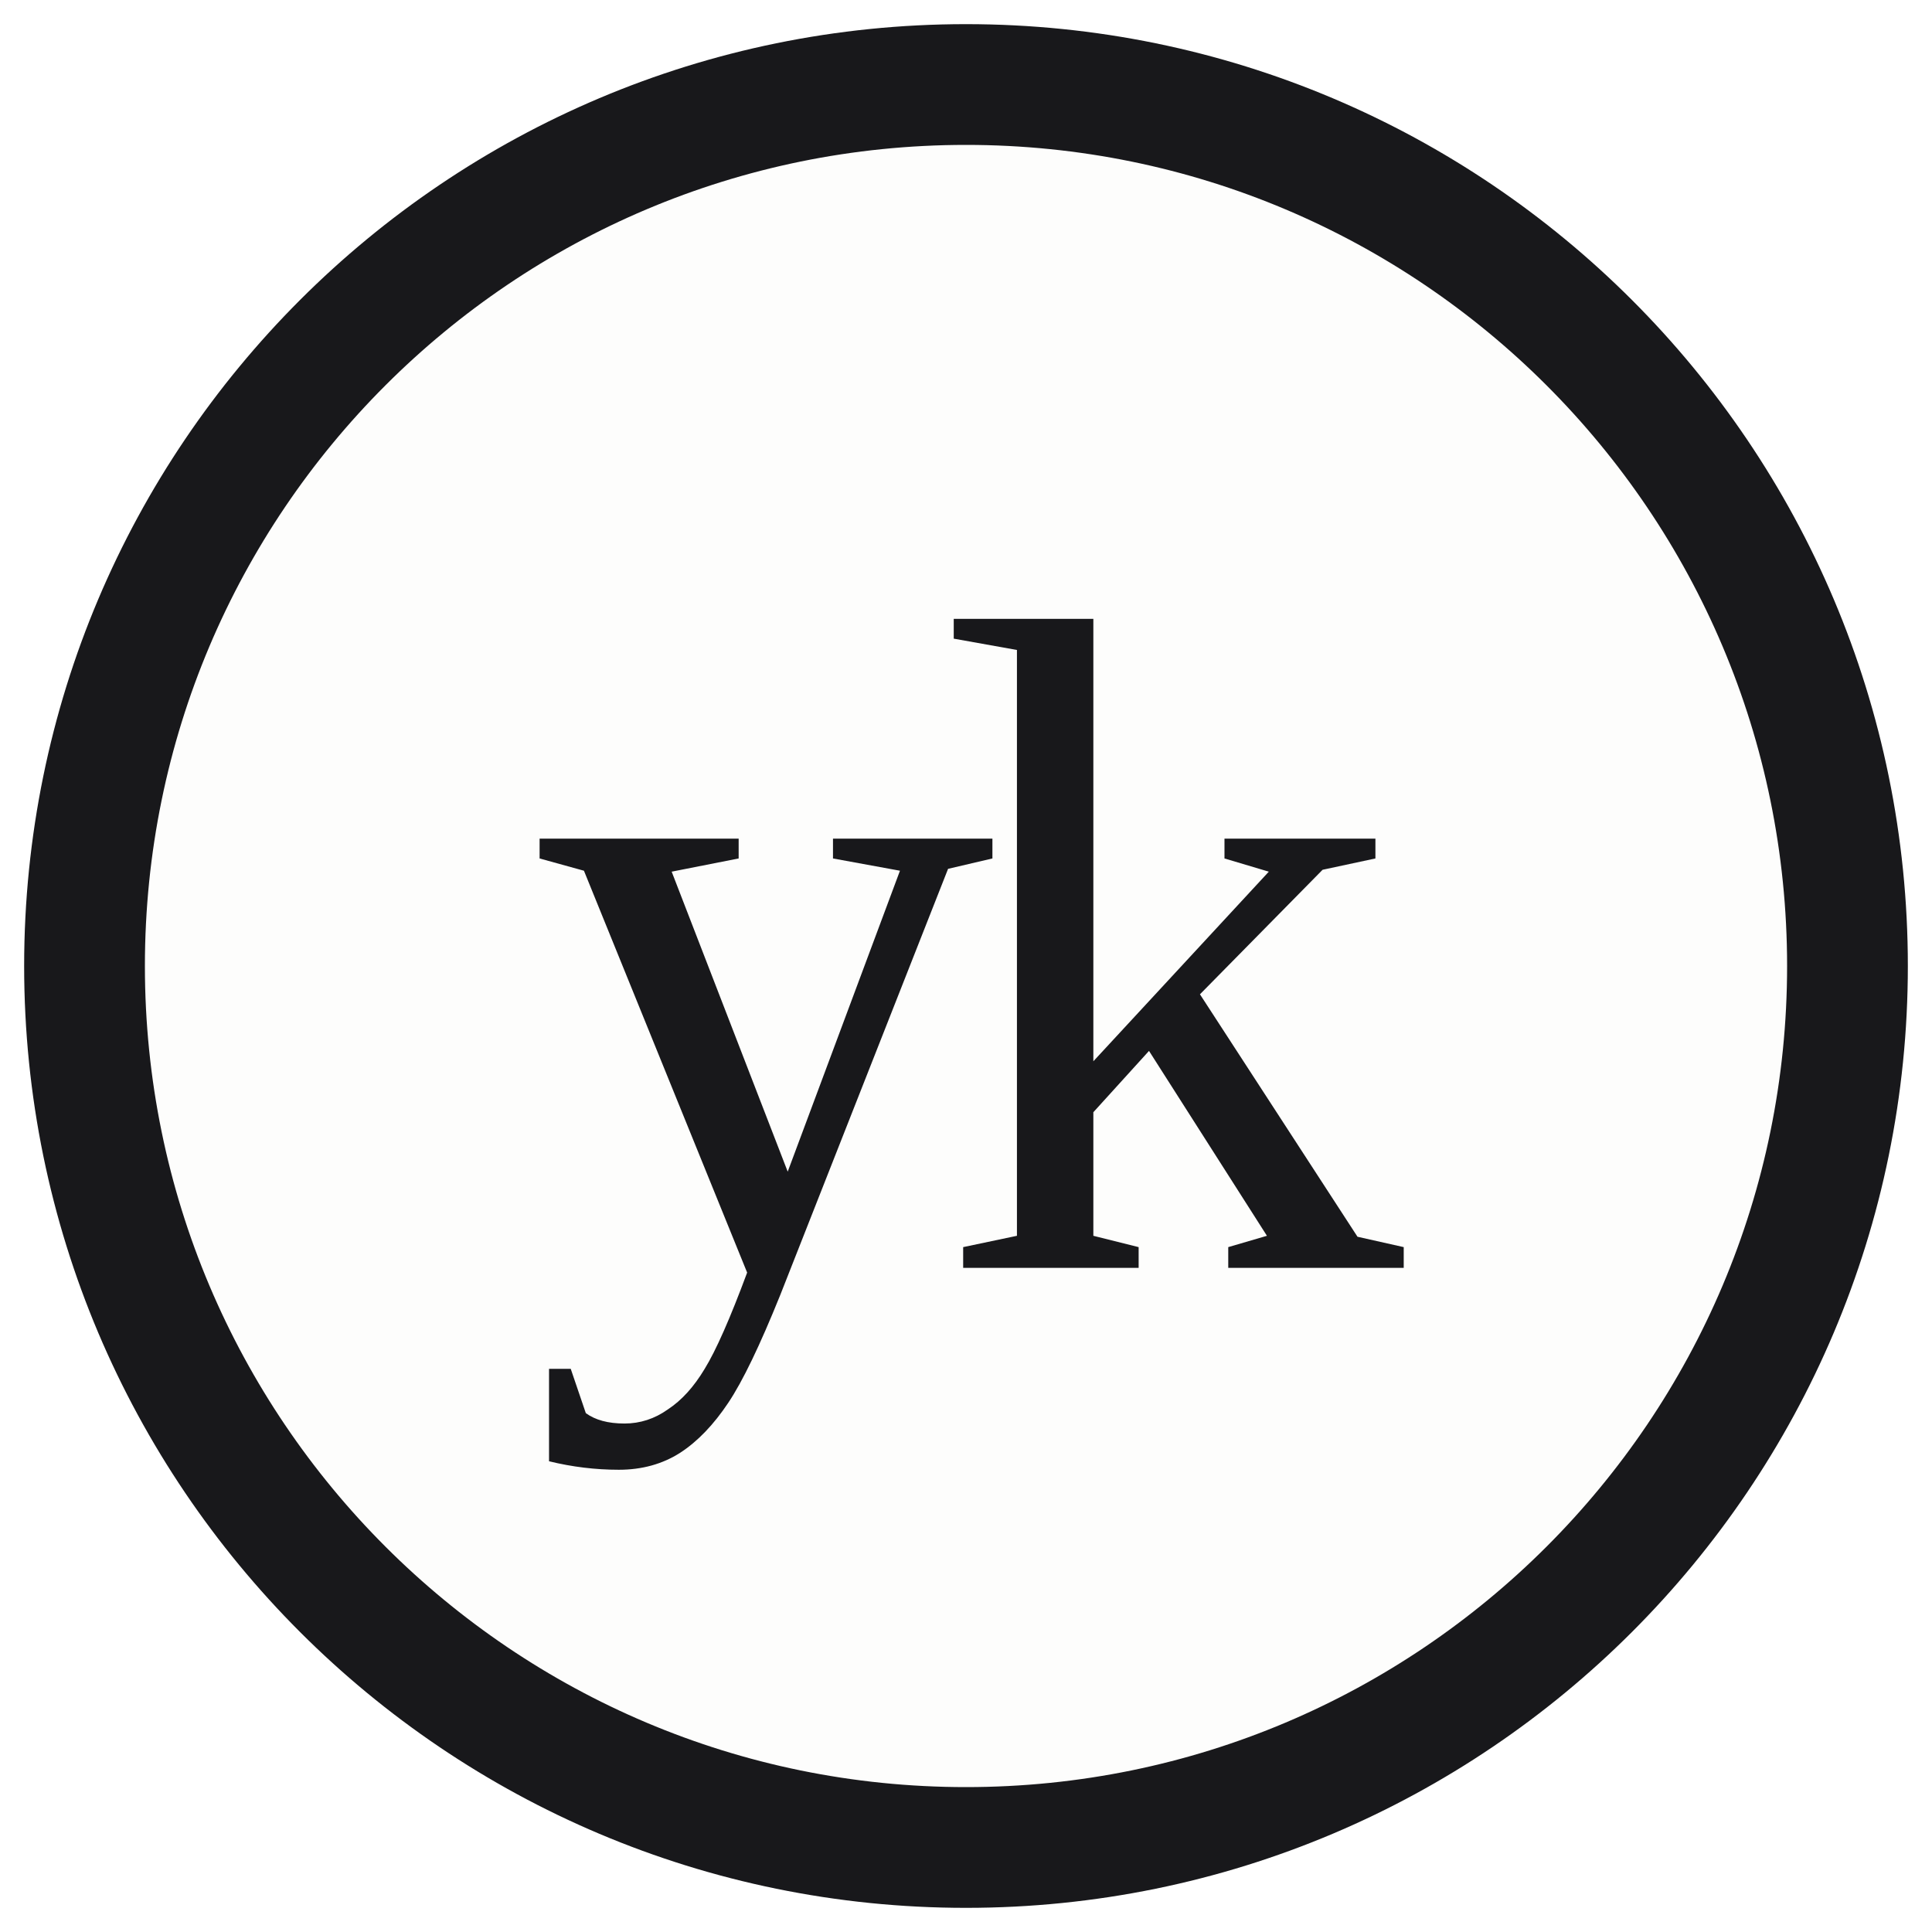
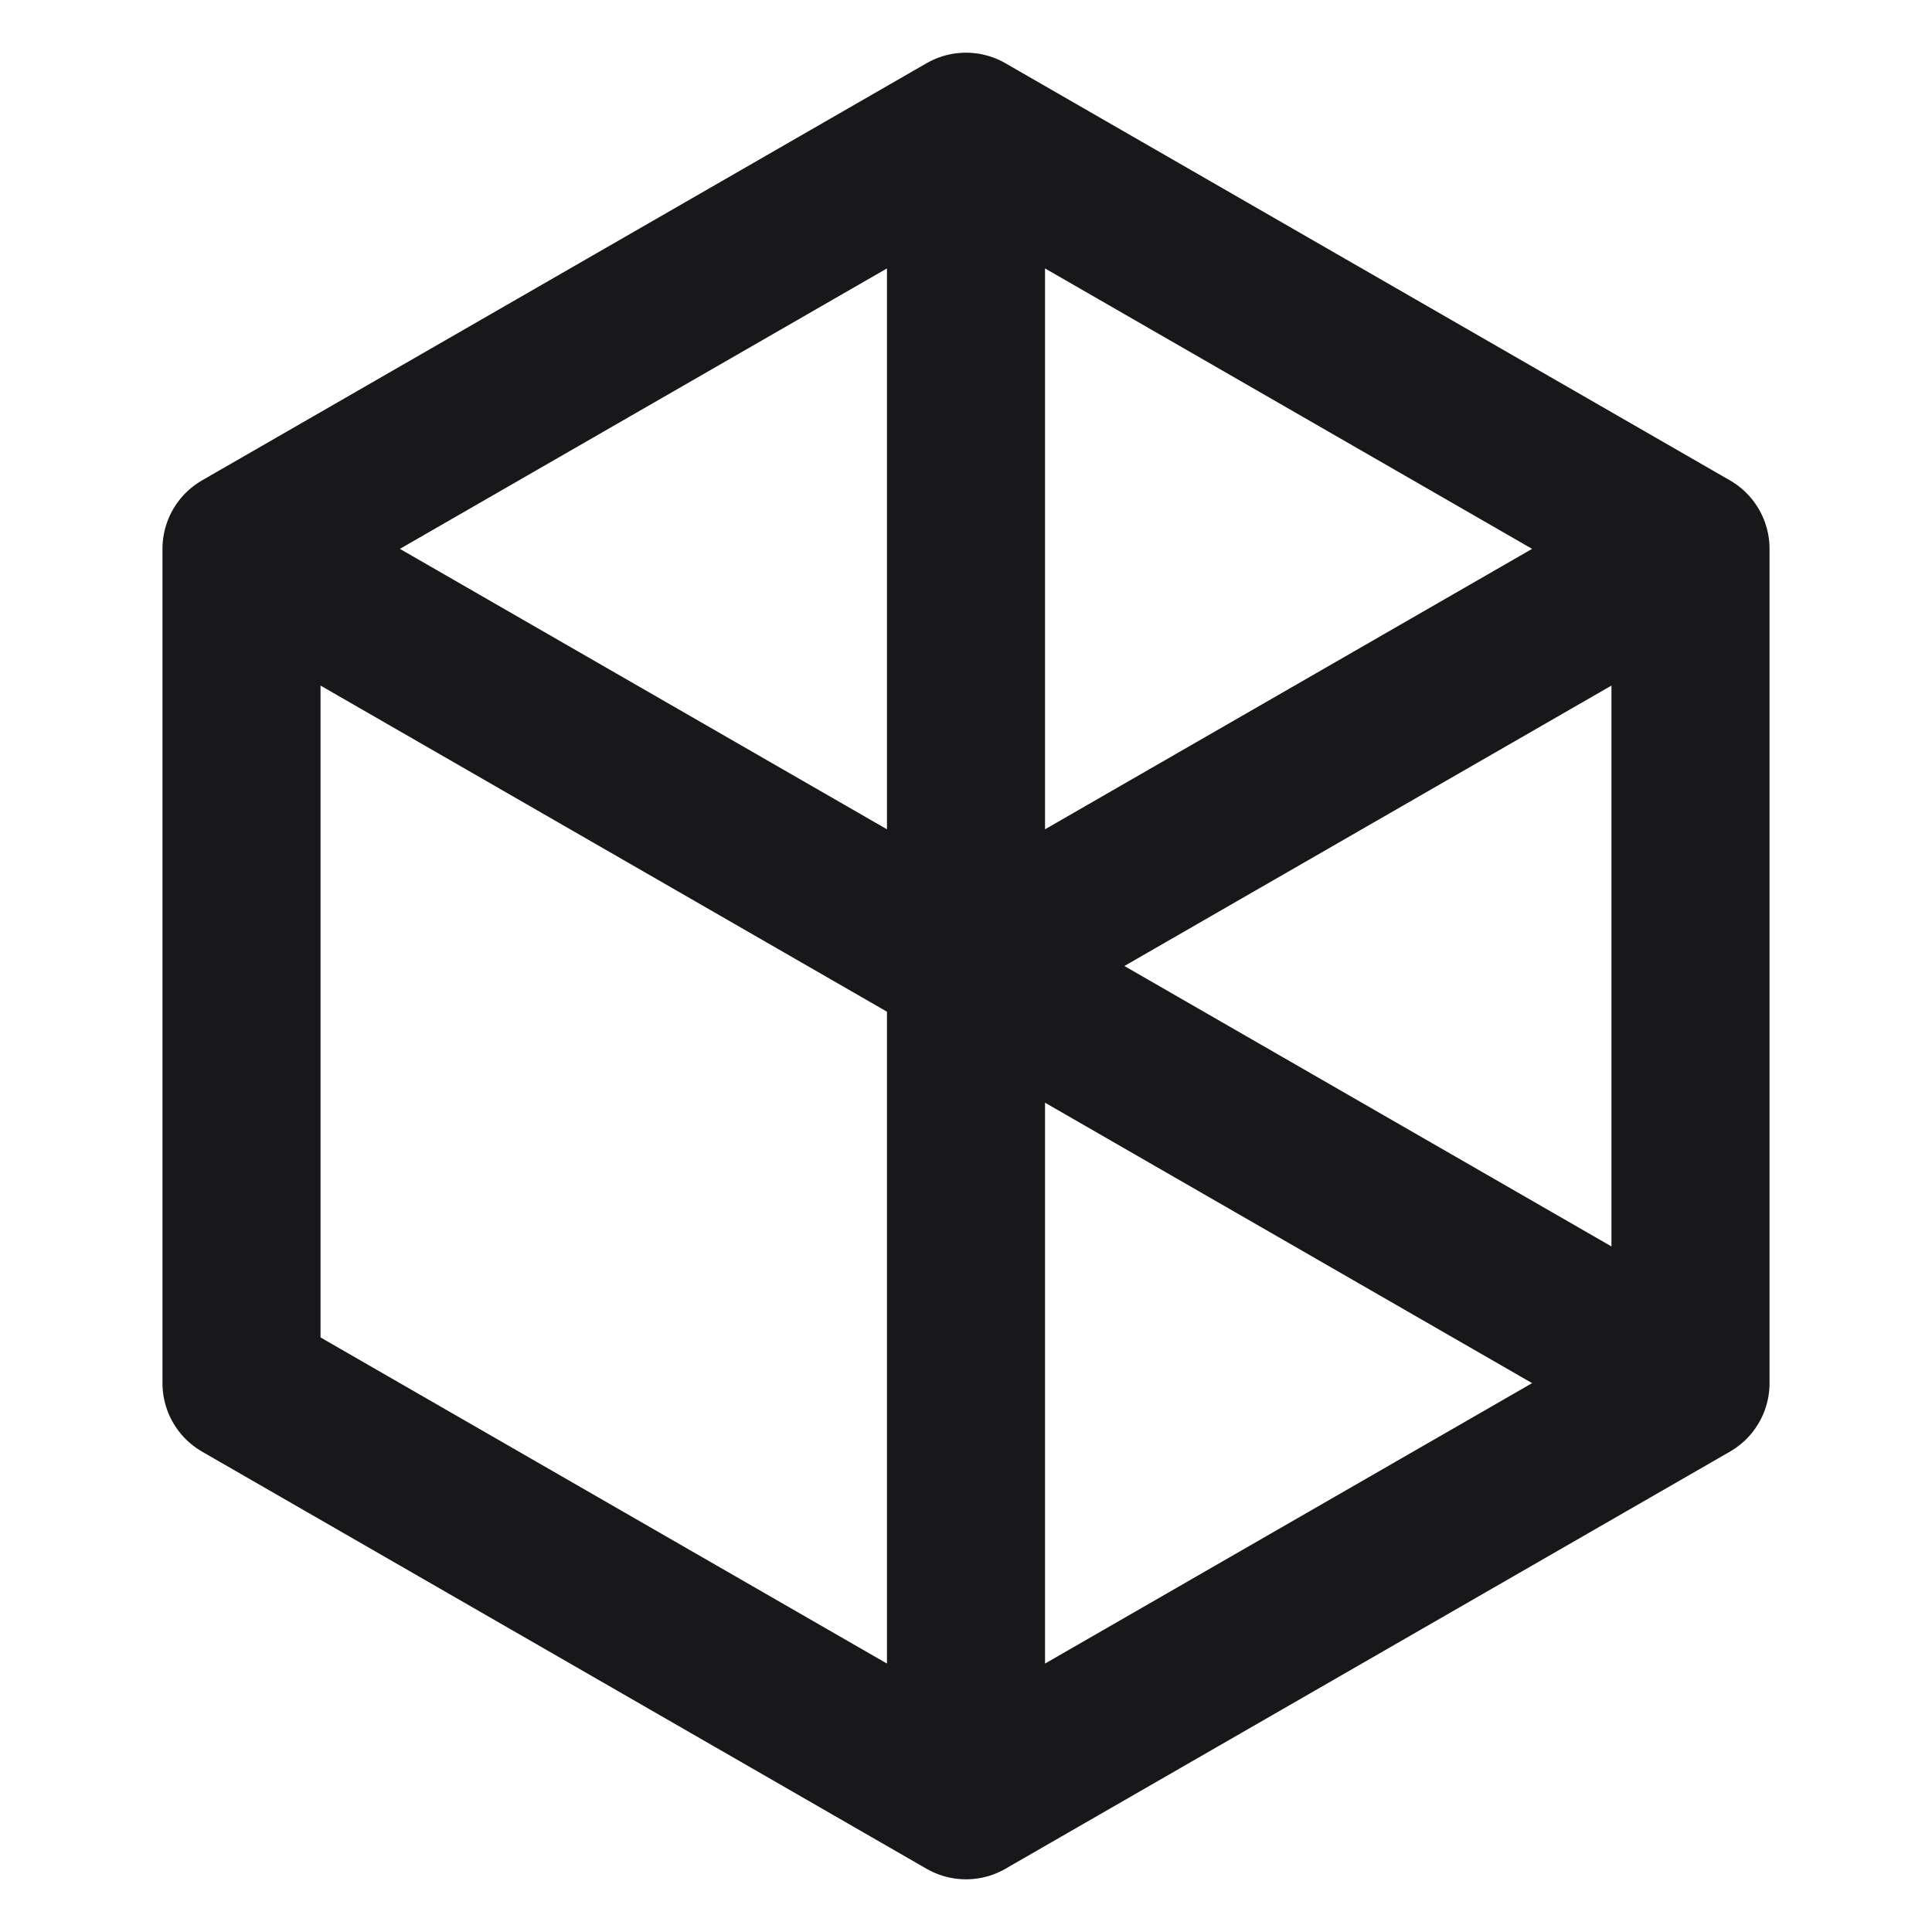
- <svg xmlns="http://www.w3.org/2000/svg" viewBox="0 0 32 32">
+ <svg xmlns="http://www.w3.org/2000/svg" viewBox="2 2 44 44">
  <style>
-     .m { fill: #fdfdfc; stroke: #18181b; } .t { fill: #18181b; }
-     @media (prefers-color-scheme: dark) { .m { fill: #121211; stroke: #ededea; } .t { fill: #ededea; } }
+     path { fill: none; stroke: #18181b; stroke-width: 3.6; stroke-linecap: round; stroke-linejoin: round; }
+     @media (prefers-color-scheme: dark) { path { stroke: #ededea; } }
  </style>
-   <circle class="m" cx="16" cy="16" r="14.6" stroke-width="2" />
-   <text class="t" x="16" y="21" text-anchor="middle" font-family="Georgia, 'Times New Roman', serif" font-size="15.5" letter-spacing="-1">yk</text>
+   <path d="M24 5 L40.5 14.5 L40.5 33.5 L24 43 L7.5 33.5 L7.5 14.5 Z M24 5 L24 43 M24 24 L7.5 14.5 M24 24 L40.5 14.5 M24 24 L40.5 33.5" />
</svg>
